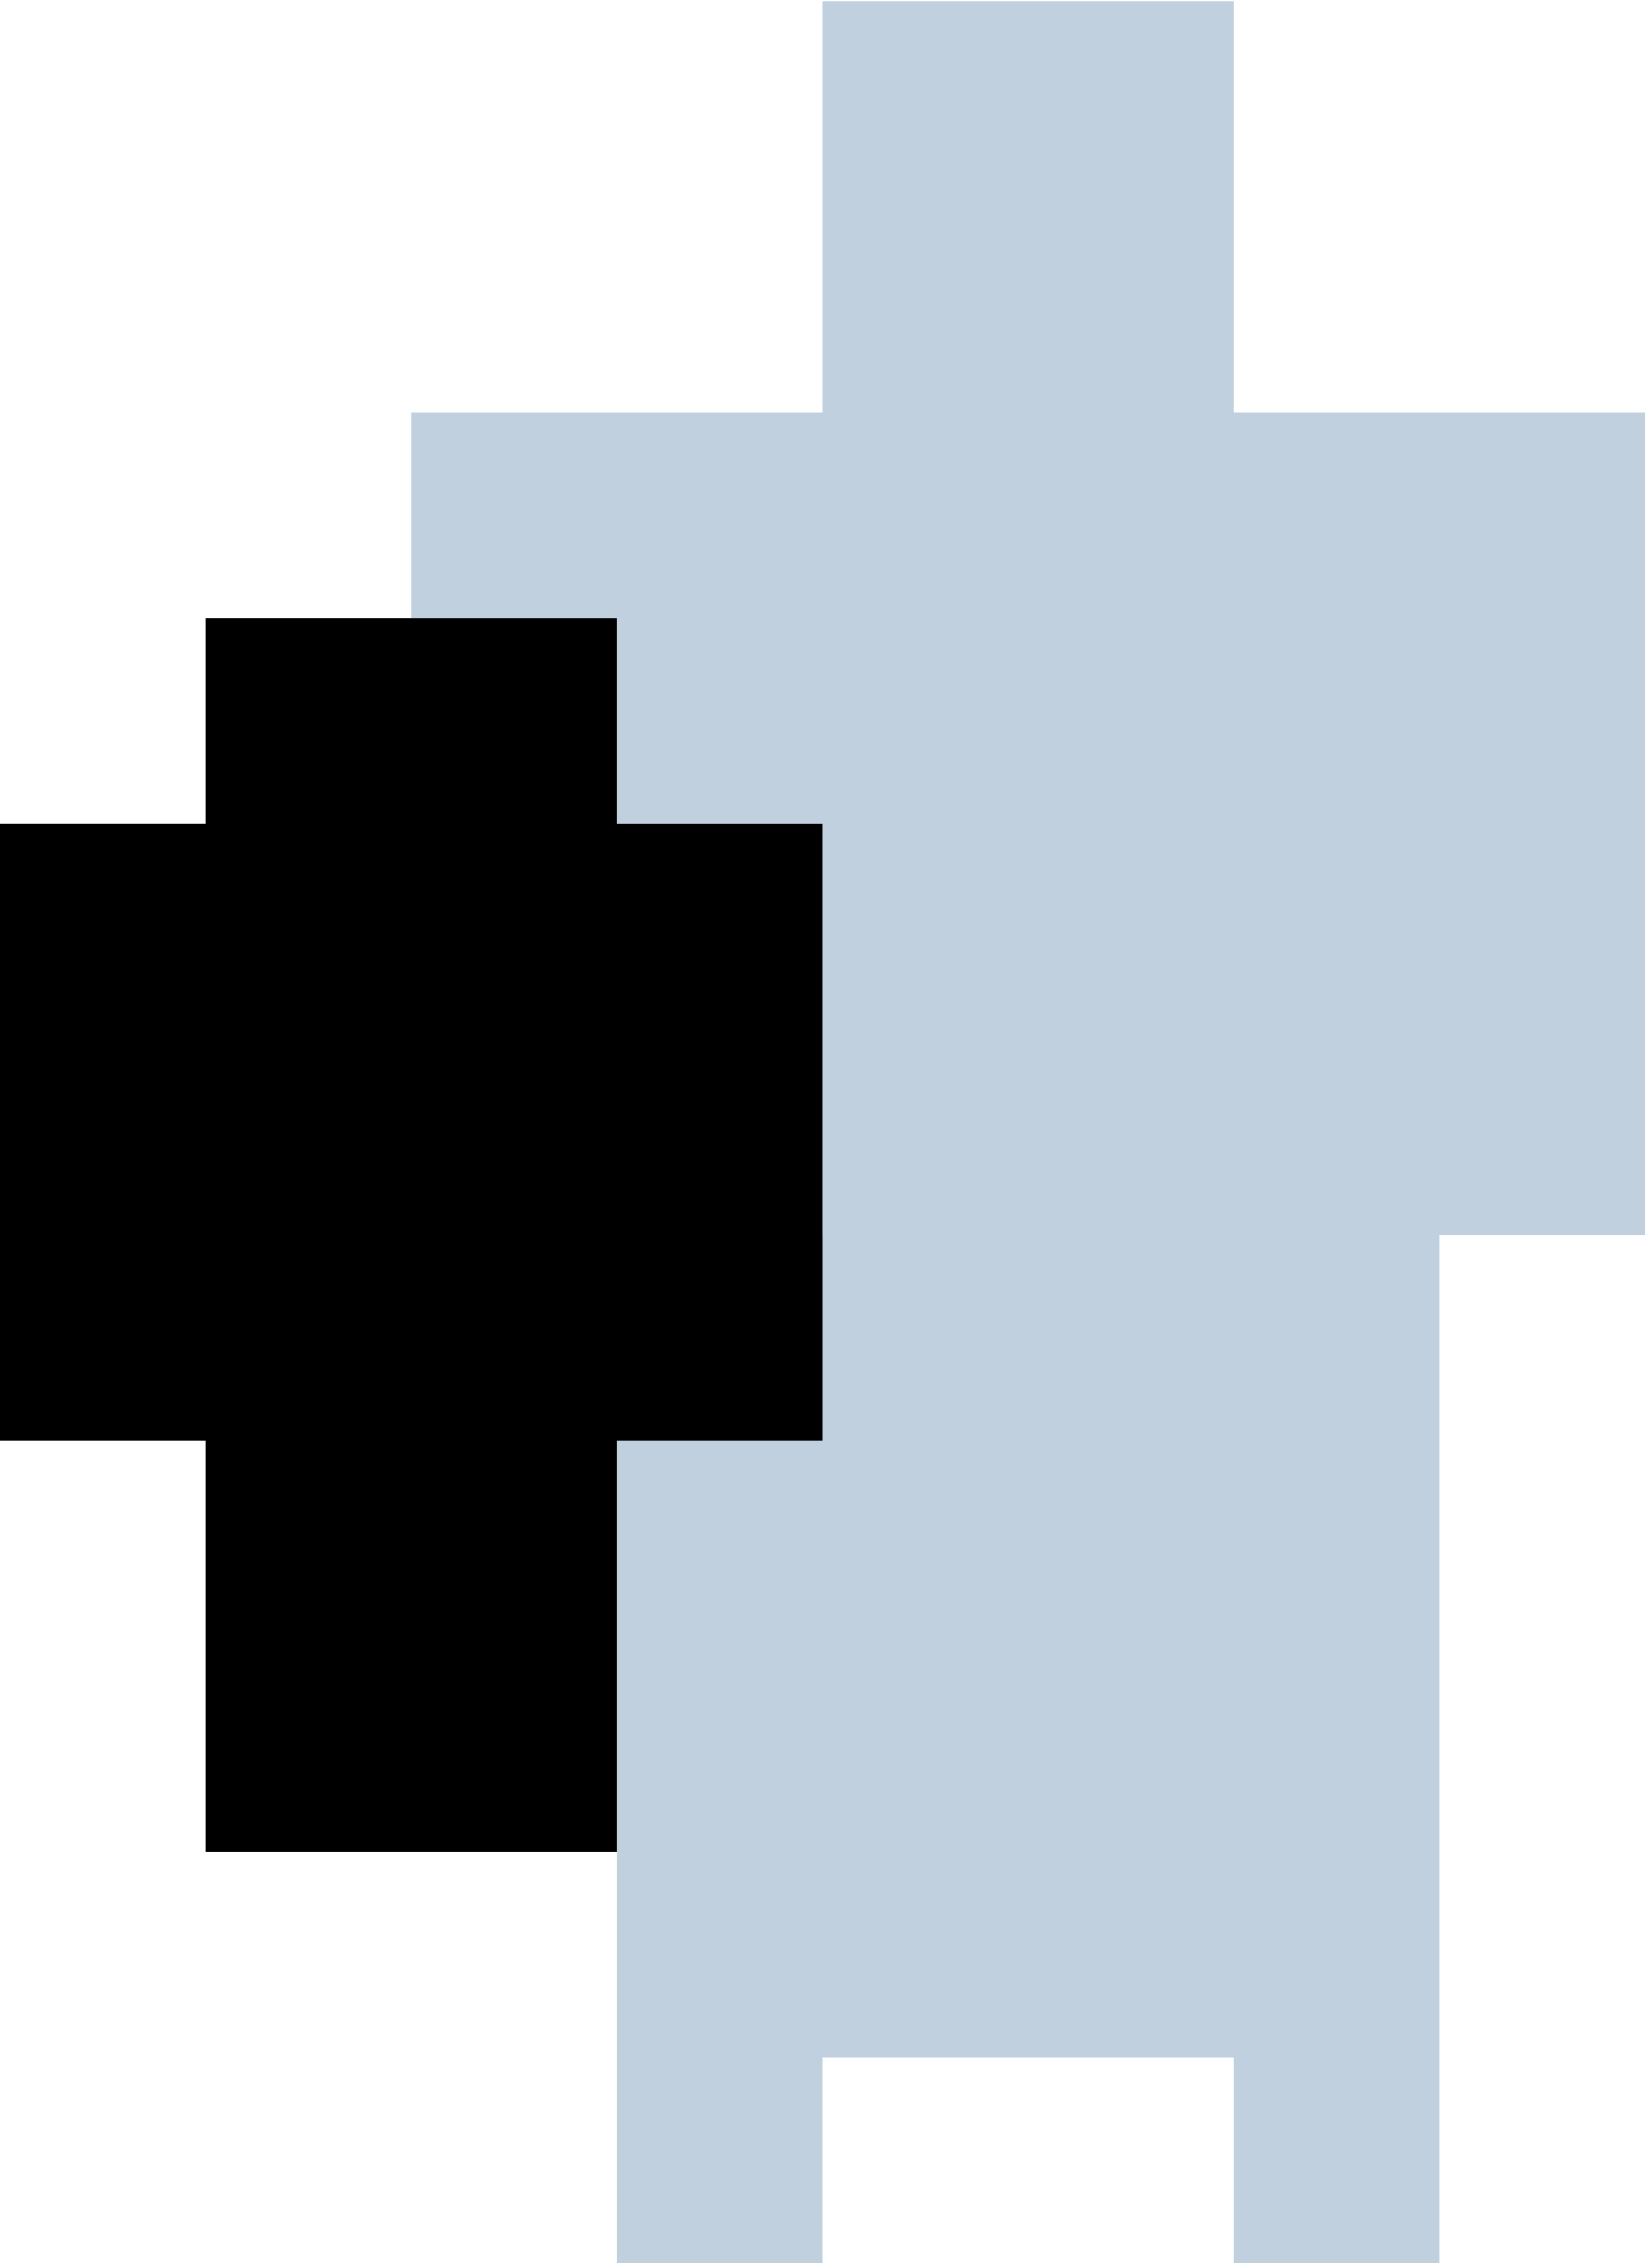
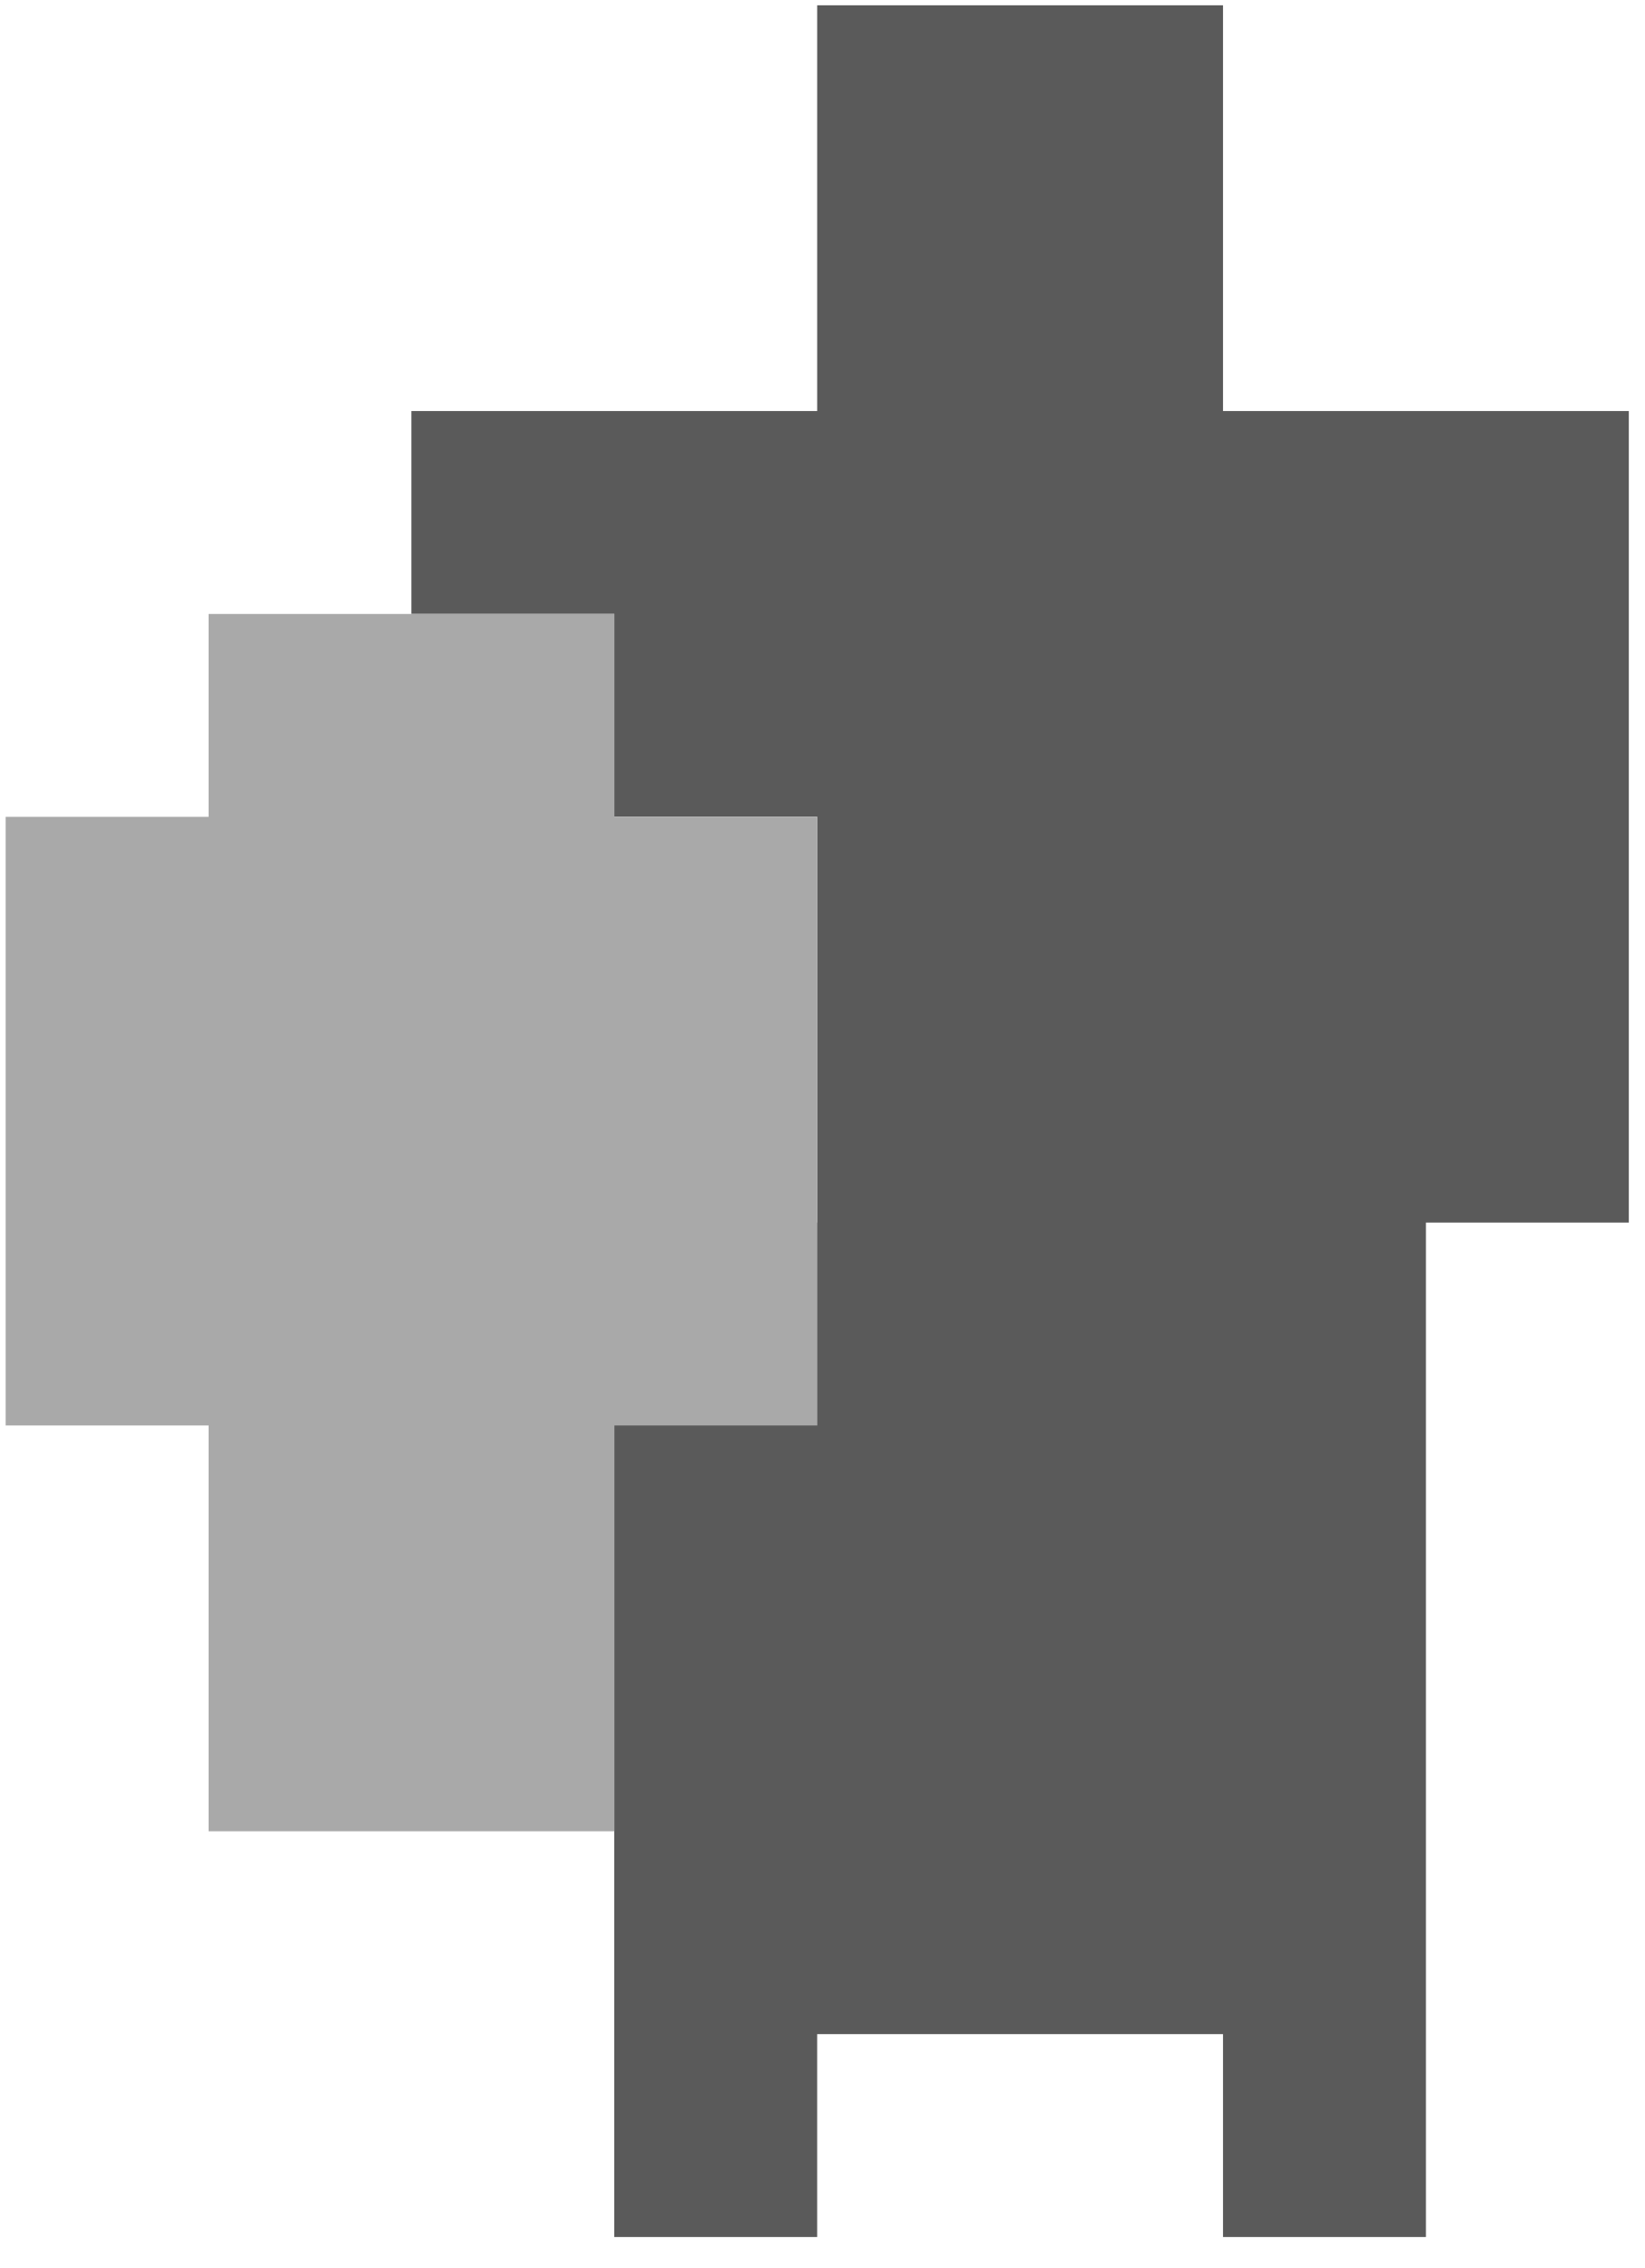
- <svg xmlns="http://www.w3.org/2000/svg" viewBox="0 0 256 353" fill="current">
-   <path d="M128 0.179H192V64.179H256V192.179H224V352.178H192V320.179H128V352.178H96V192.179H128V128.179H96V96.179H64V64.179H128V0.179Z" fill="#C0D0DE" />
-   <path d="M96 96.179H32V128.179H0V224.179H32V288.179H96V224.179H128V128.179H96V96.179Z" />
+ <svg xmlns="http://www.w3.org/2000/svg" width="58" height="80" viewBox="0 0 59 81" fill="none">
+   <path d="M29.317 0H43.877V14.559H58.436V43.679H51.157V80.078H43.877V72.798H29.317V80.078H22.038V43.679H29.317V29.119H22.038V21.839H14.758V14.559H29.317V0Z" fill="#5A5A5A" />
+   <path d="M22.042 21.84H7.483V29.12H0.203V50.959H7.483V65.519H22.042V50.959H29.322V29.12H22.042V21.84Z" fill="#A9A9A9" />
</svg>
